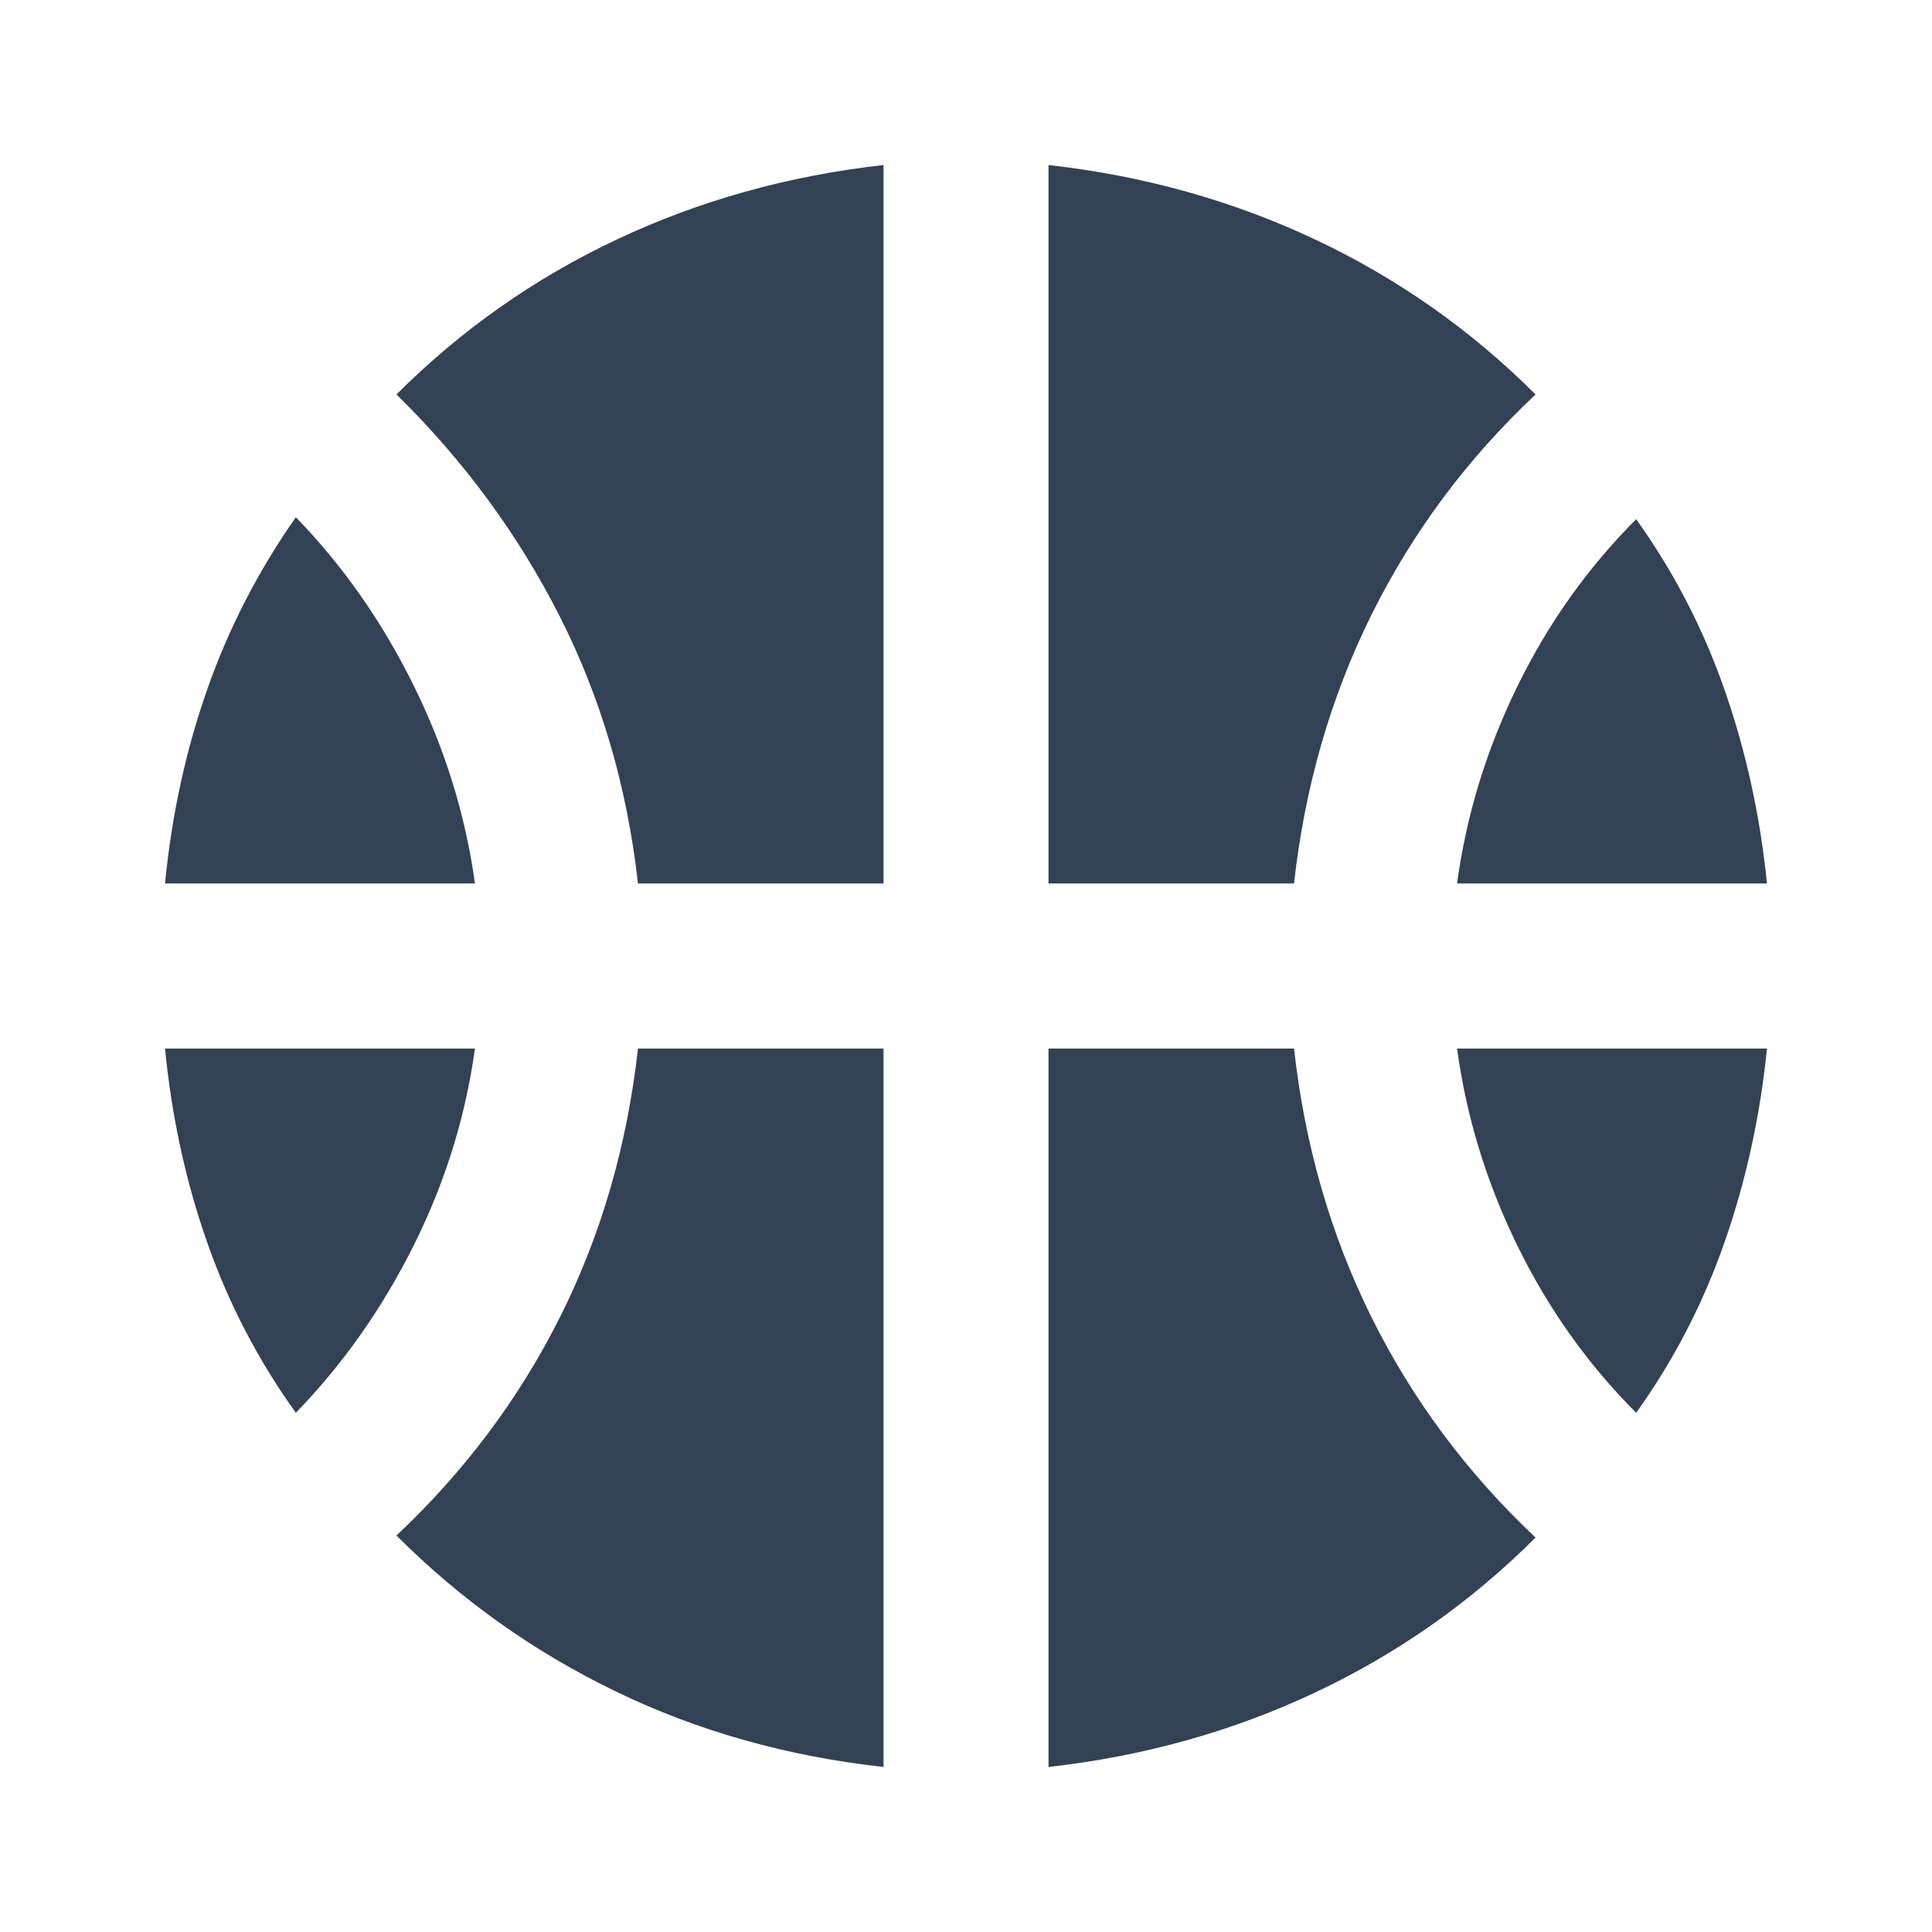
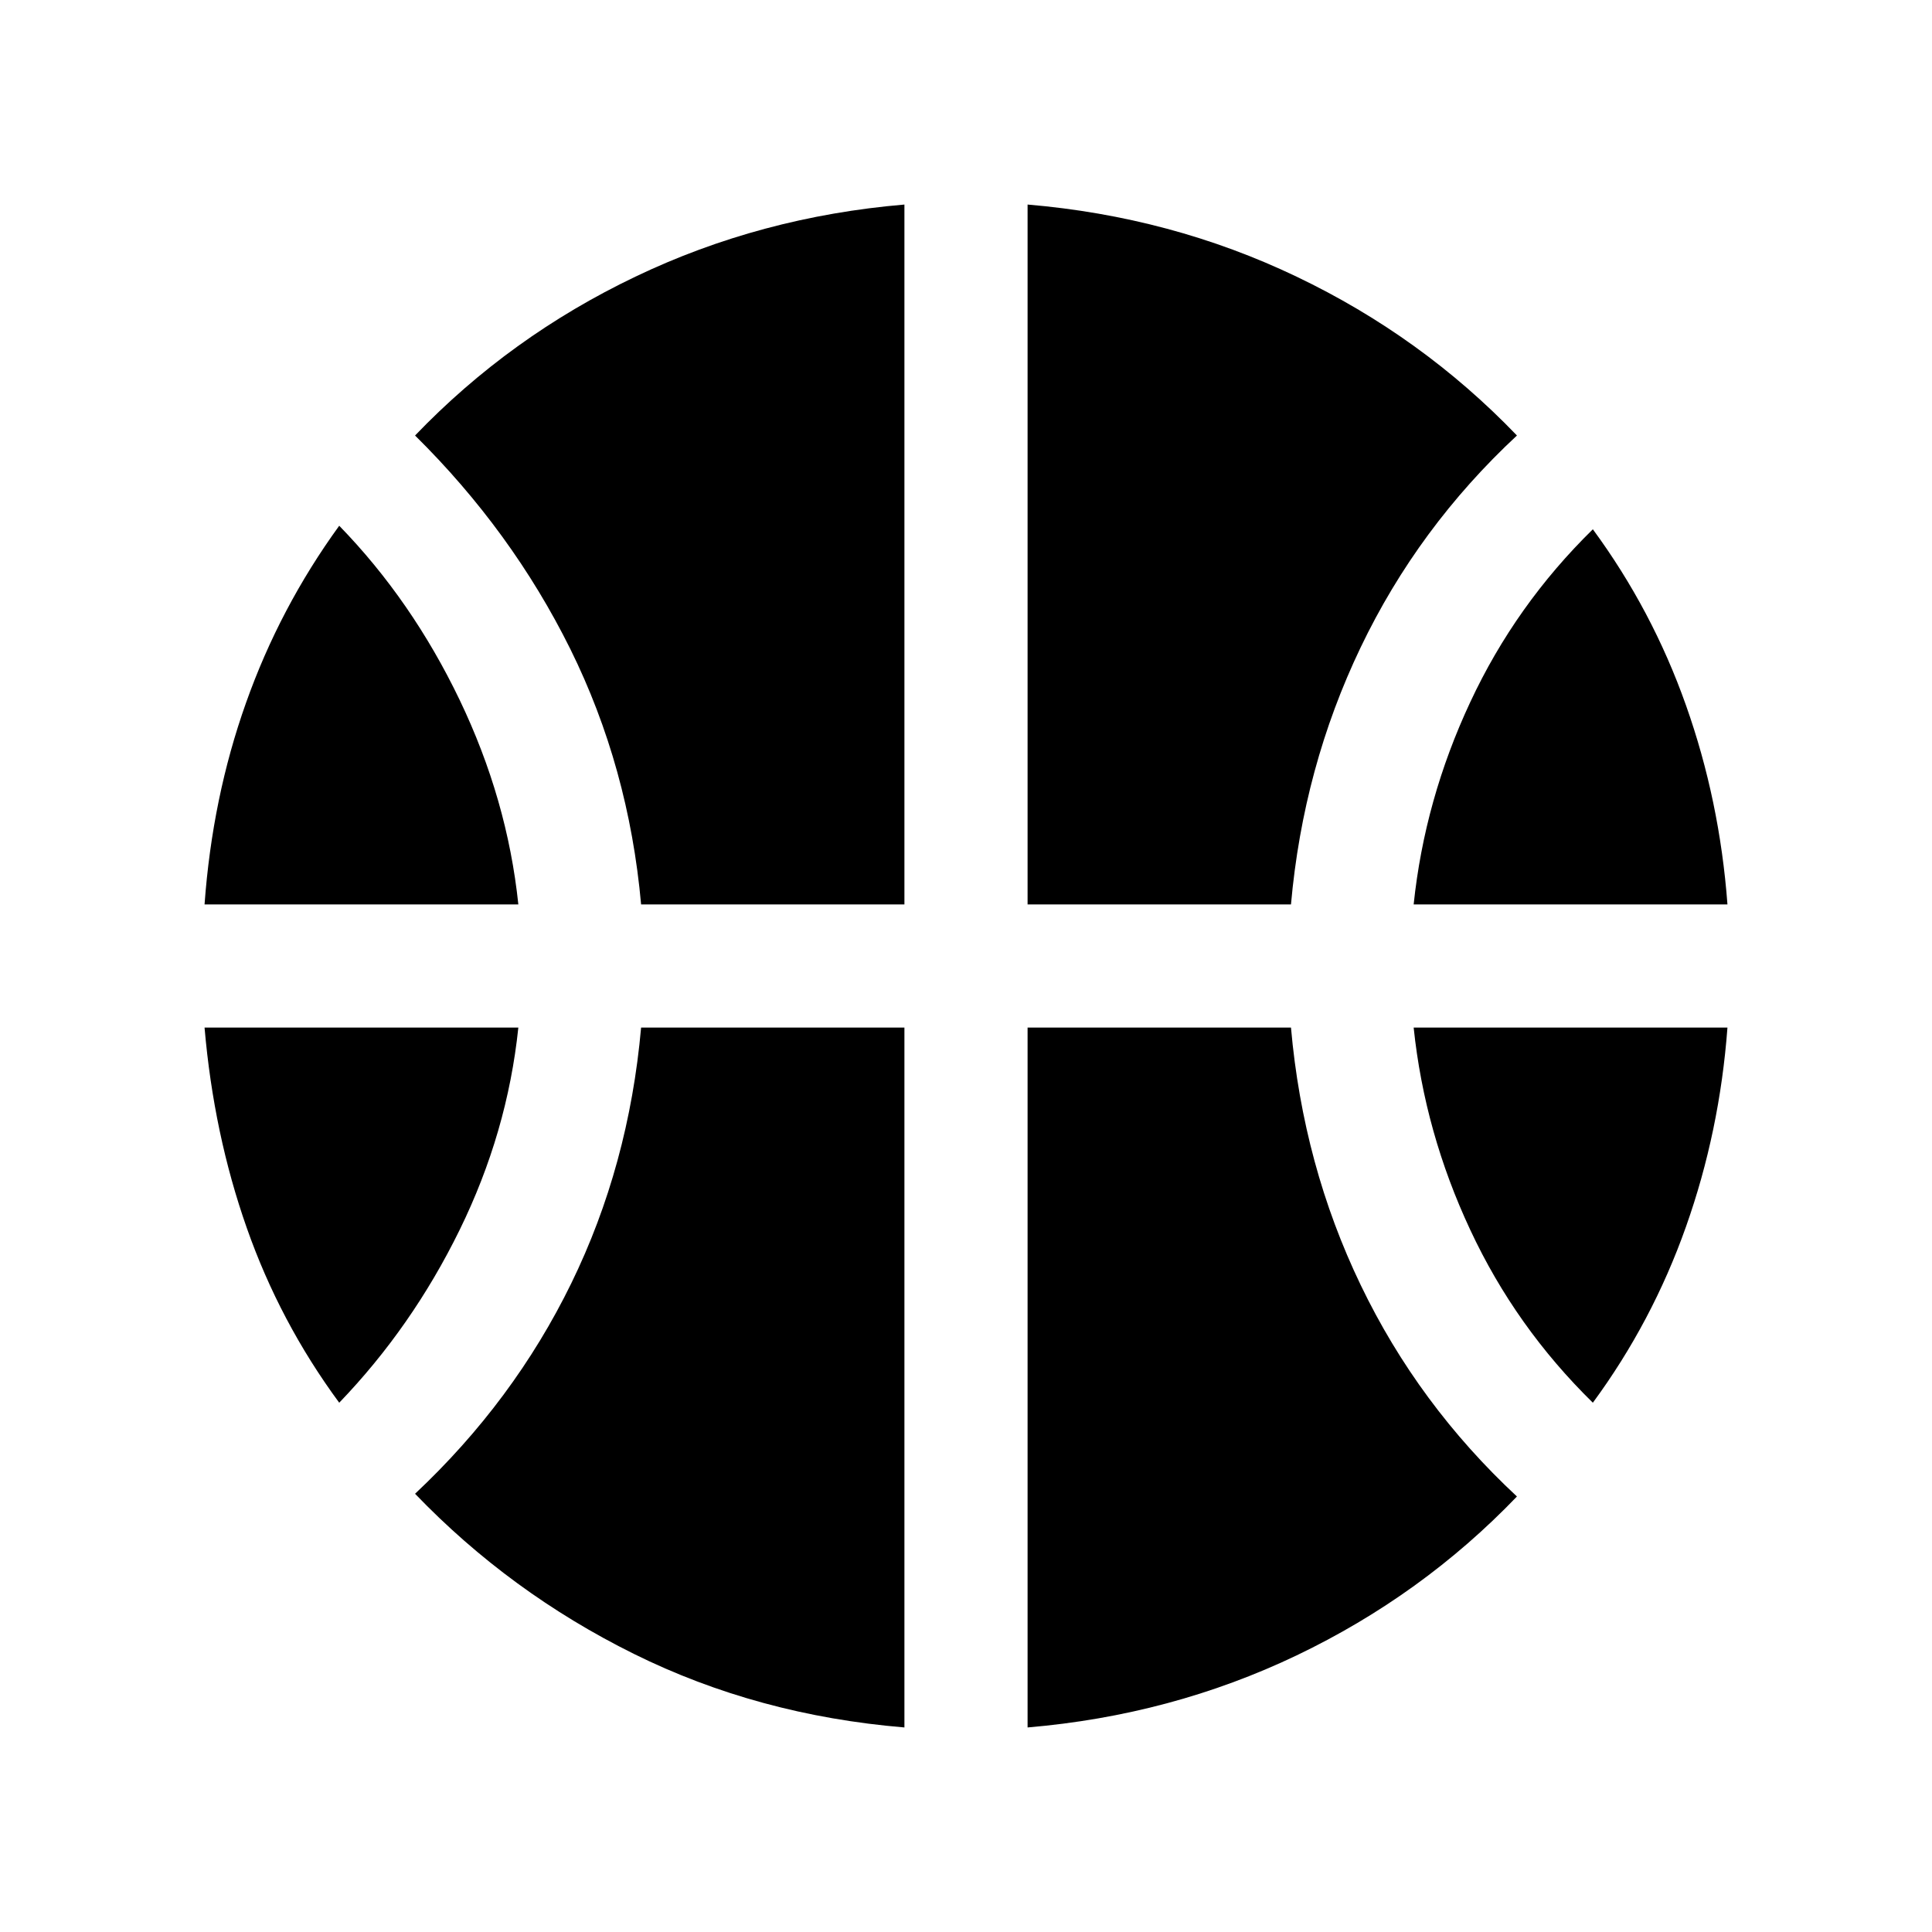
- <svg xmlns="http://www.w3.org/2000/svg" width="24" height="24" viewBox="0 0 24 24" fill="#334155">
+ <svg xmlns="http://www.w3.org/2000/svg" width="24" height="24" viewBox="0 0 24 24">
  <mask id="mask0_158_1752" style="mask-type:alpha" maskUnits="userSpaceOnUse" x="0" y="0" width="24" height="24">
-     <rect width="24" height="24" fill="#D9D9D9" />
+     <rect width="24" height="24" />
  </mask>
  <g mask="url(#mask0_158_1752)">
-     <path d="M2.05 10.975C2.133 10.125 2.308 9.321 2.575 8.562C2.841 7.804 3.208 7.092 3.675 6.425C4.258 7.025 4.746 7.721 5.137 8.512C5.529 9.304 5.783 10.125 5.9 10.975H2.05ZM18.1 10.975C18.216 10.125 18.466 9.308 18.85 8.525C19.233 7.742 19.725 7.05 20.325 6.45C20.791 7.1 21.158 7.808 21.425 8.575C21.692 9.342 21.866 10.142 21.95 10.975H18.1ZM3.675 17.55C3.208 16.9 2.841 16.196 2.575 15.438C2.308 14.679 2.133 13.875 2.05 13.025H5.9C5.783 13.875 5.529 14.692 5.137 15.475C4.746 16.258 4.258 16.95 3.675 17.55ZM20.325 17.55C19.725 16.95 19.233 16.258 18.85 15.475C18.466 14.692 18.216 13.875 18.1 13.025H21.95C21.866 13.858 21.692 14.658 21.425 15.425C21.158 16.192 20.791 16.9 20.325 17.55ZM7.925 10.975C7.791 9.775 7.466 8.667 6.95 7.65C6.433 6.633 5.758 5.717 4.925 4.9C5.725 4.1 6.637 3.458 7.662 2.975C8.687 2.492 9.791 2.183 10.975 2.05V10.975H7.925ZM13.025 10.975V2.05C14.208 2.183 15.312 2.492 16.337 2.975C17.362 3.458 18.275 4.1 19.075 4.9C18.225 5.7 17.546 6.612 17.037 7.637C16.529 8.662 16.208 9.775 16.075 10.975H13.025ZM10.975 21.95C9.775 21.817 8.666 21.504 7.65 21.012C6.633 20.521 5.725 19.875 4.925 19.075C5.775 18.275 6.454 17.367 6.962 16.35C7.471 15.333 7.791 14.225 7.925 13.025H10.975V21.95ZM13.025 21.95V13.025H16.075C16.208 14.225 16.529 15.338 17.037 16.363C17.546 17.387 18.225 18.3 19.075 19.1C18.275 19.9 17.362 20.542 16.337 21.025C15.312 21.508 14.208 21.817 13.025 21.95Z" />
+     <path d="M2.541 11.235C2.605 10.353 2.776 9.518 3.056 8.731C3.335 7.944 3.721 7.21 4.214 6.531C4.816 7.15 5.315 7.872 5.71 8.695C6.105 9.519 6.348 10.365 6.439 11.235H2.541ZM17.561 11.235C17.652 10.365 17.887 9.528 18.264 8.722C18.64 7.916 19.148 7.201 19.787 6.575C20.279 7.244 20.665 7.973 20.944 8.762C21.224 9.552 21.395 10.376 21.459 11.235H17.561ZM4.214 17.425C3.721 16.756 3.339 16.032 3.066 15.255C2.792 14.477 2.617 13.647 2.541 12.765H6.439C6.348 13.635 6.105 14.472 5.71 15.278C5.315 16.084 4.816 16.799 4.214 17.425ZM19.787 17.425C19.148 16.799 18.64 16.084 18.264 15.278C17.887 14.472 17.652 13.635 17.561 12.765H21.459C21.395 13.624 21.224 14.448 20.944 15.238C20.665 16.027 20.279 16.756 19.787 17.425ZM7.964 11.235C7.862 10.099 7.569 9.042 7.085 8.063C6.6 7.085 5.957 6.201 5.156 5.41C5.943 4.59 6.855 3.933 7.893 3.437C8.931 2.94 10.045 2.642 11.235 2.541V11.235H7.964ZM12.765 11.235V2.541C13.955 2.642 15.069 2.94 16.107 3.437C17.145 3.933 18.057 4.59 18.844 5.41C18.026 6.171 17.379 7.048 16.903 8.041C16.427 9.034 16.138 10.099 16.037 11.235H12.765ZM11.235 21.459C10.022 21.358 8.902 21.054 7.876 20.546C6.85 20.038 5.943 19.375 5.156 18.556C5.974 17.788 6.621 16.916 7.097 15.941C7.573 14.966 7.862 13.908 7.964 12.765H11.235V21.459ZM12.765 21.459V12.765H16.037C16.138 13.908 16.427 14.974 16.903 15.963C17.379 16.953 18.026 17.829 18.844 18.59C18.057 19.41 17.145 20.067 16.107 20.564C15.069 21.06 13.955 21.358 12.765 21.459Z" />
  </g>
</svg>
